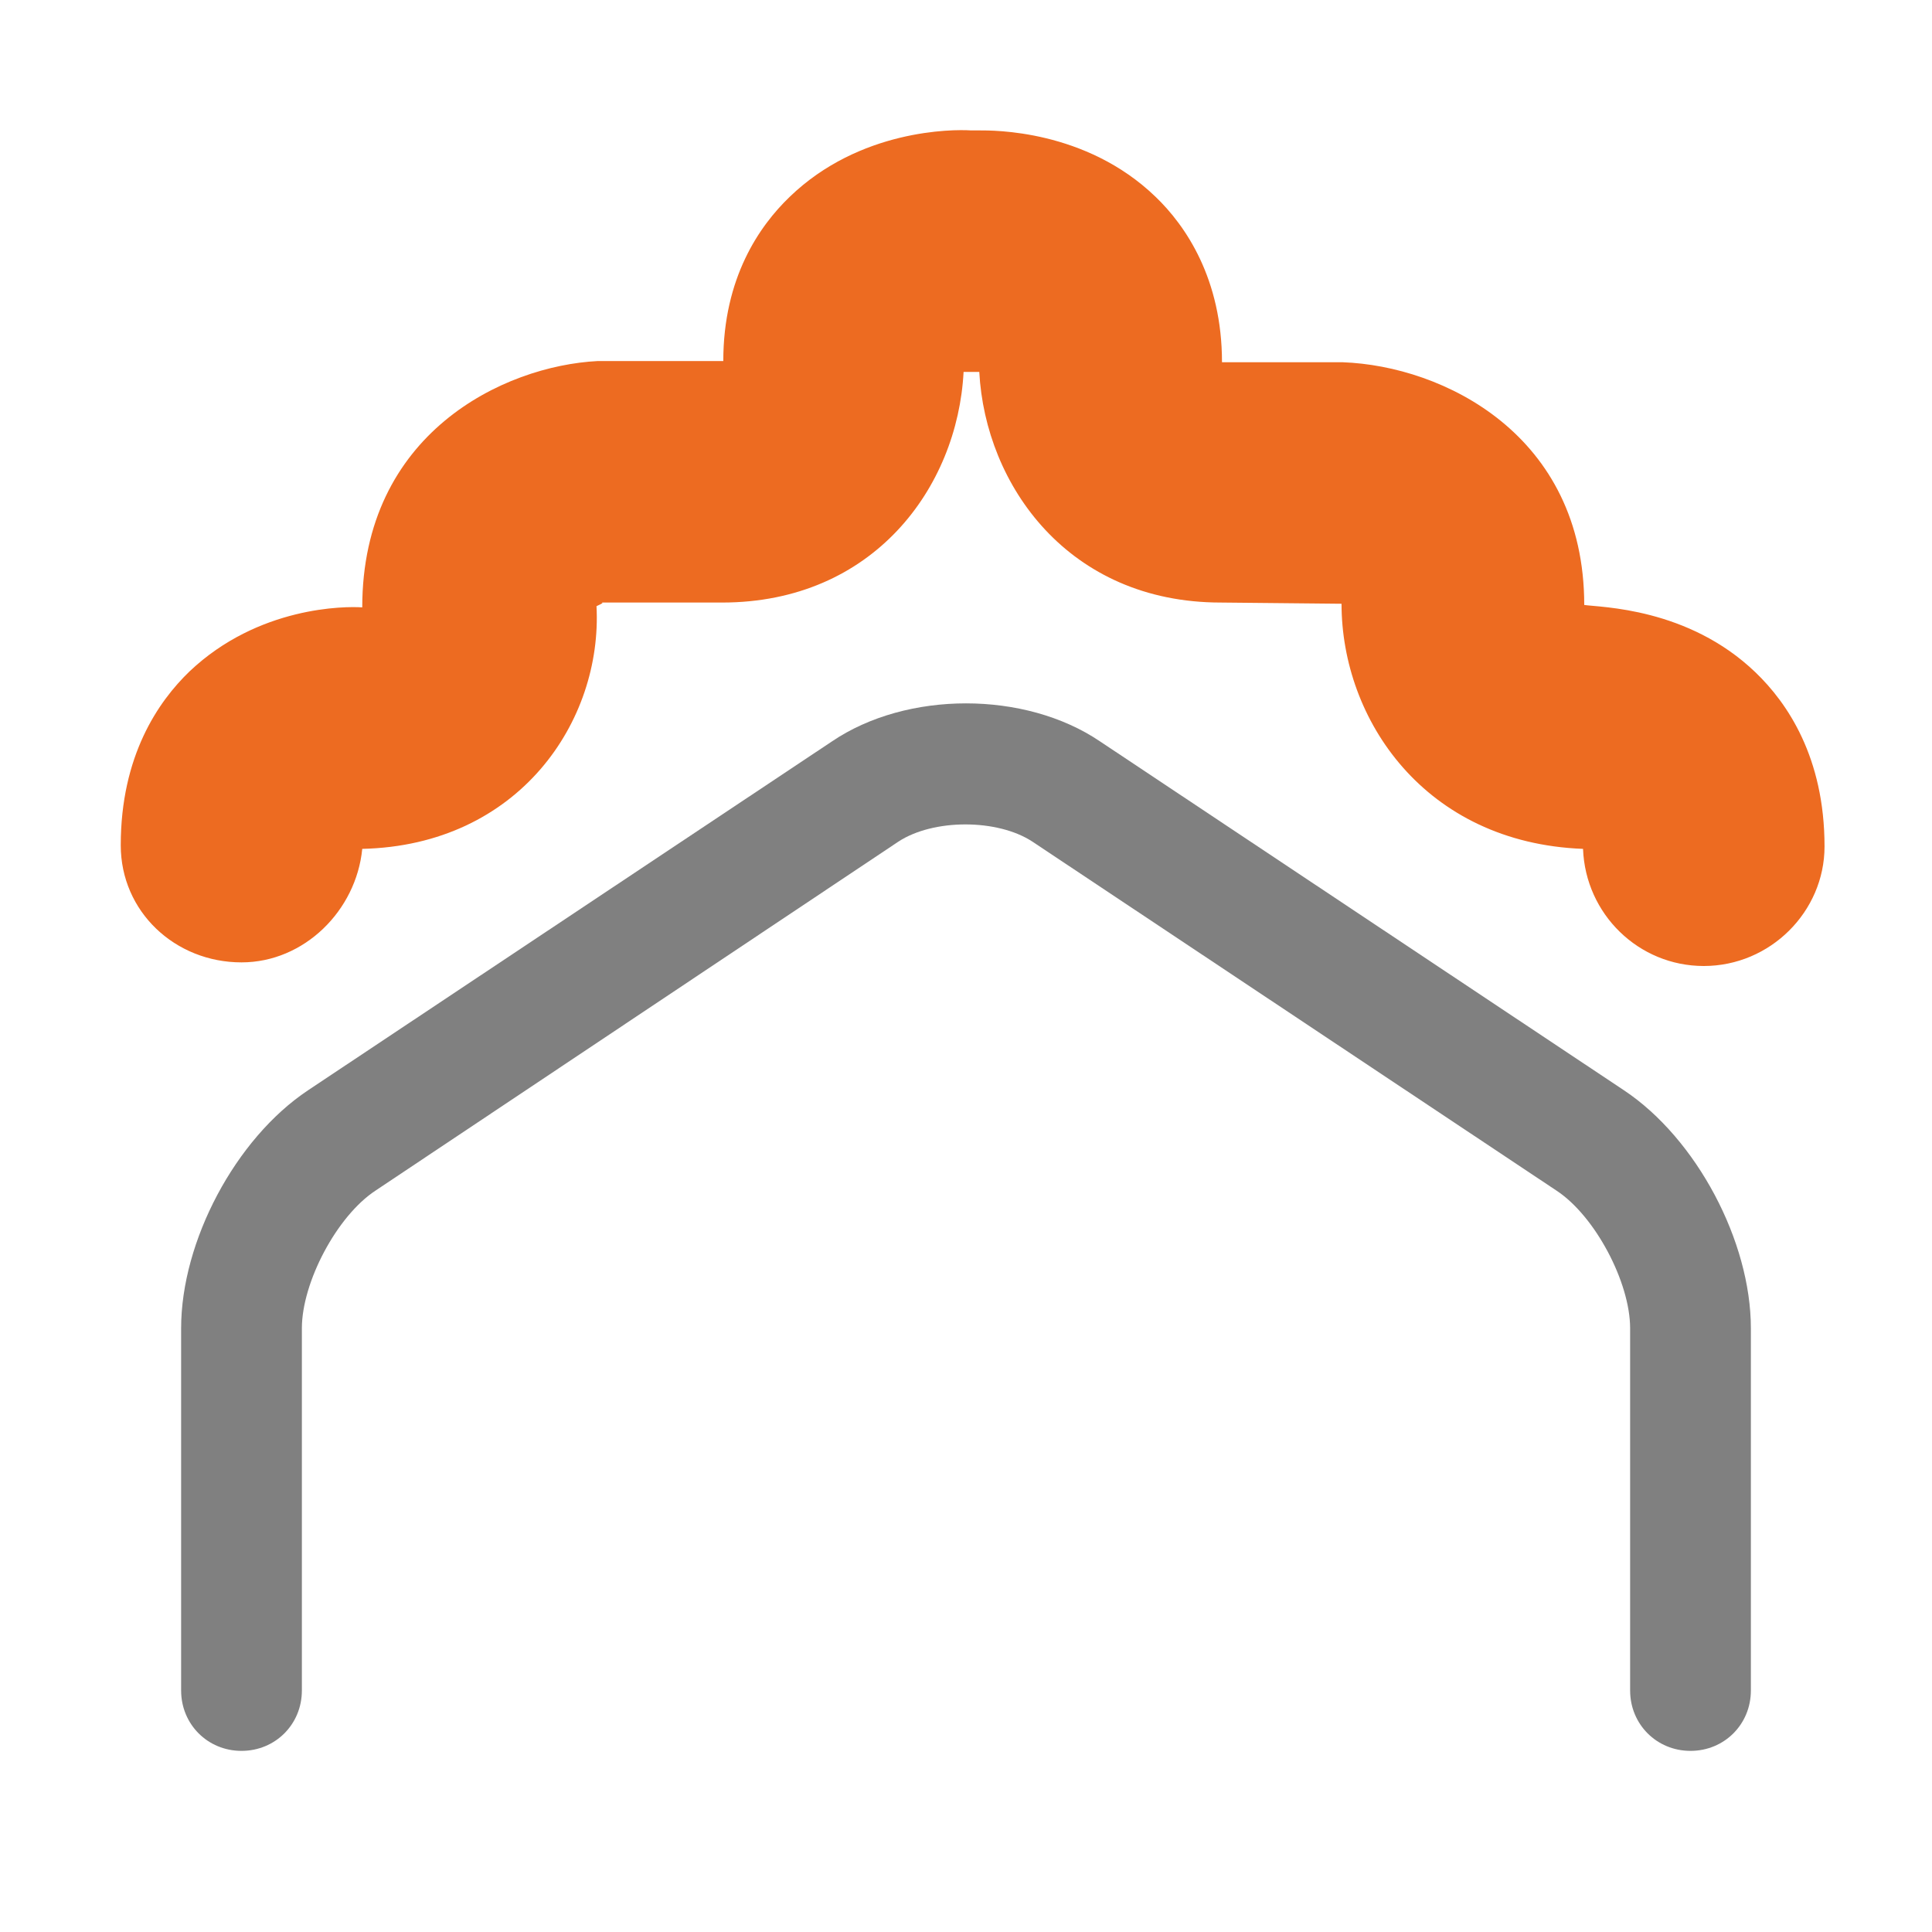
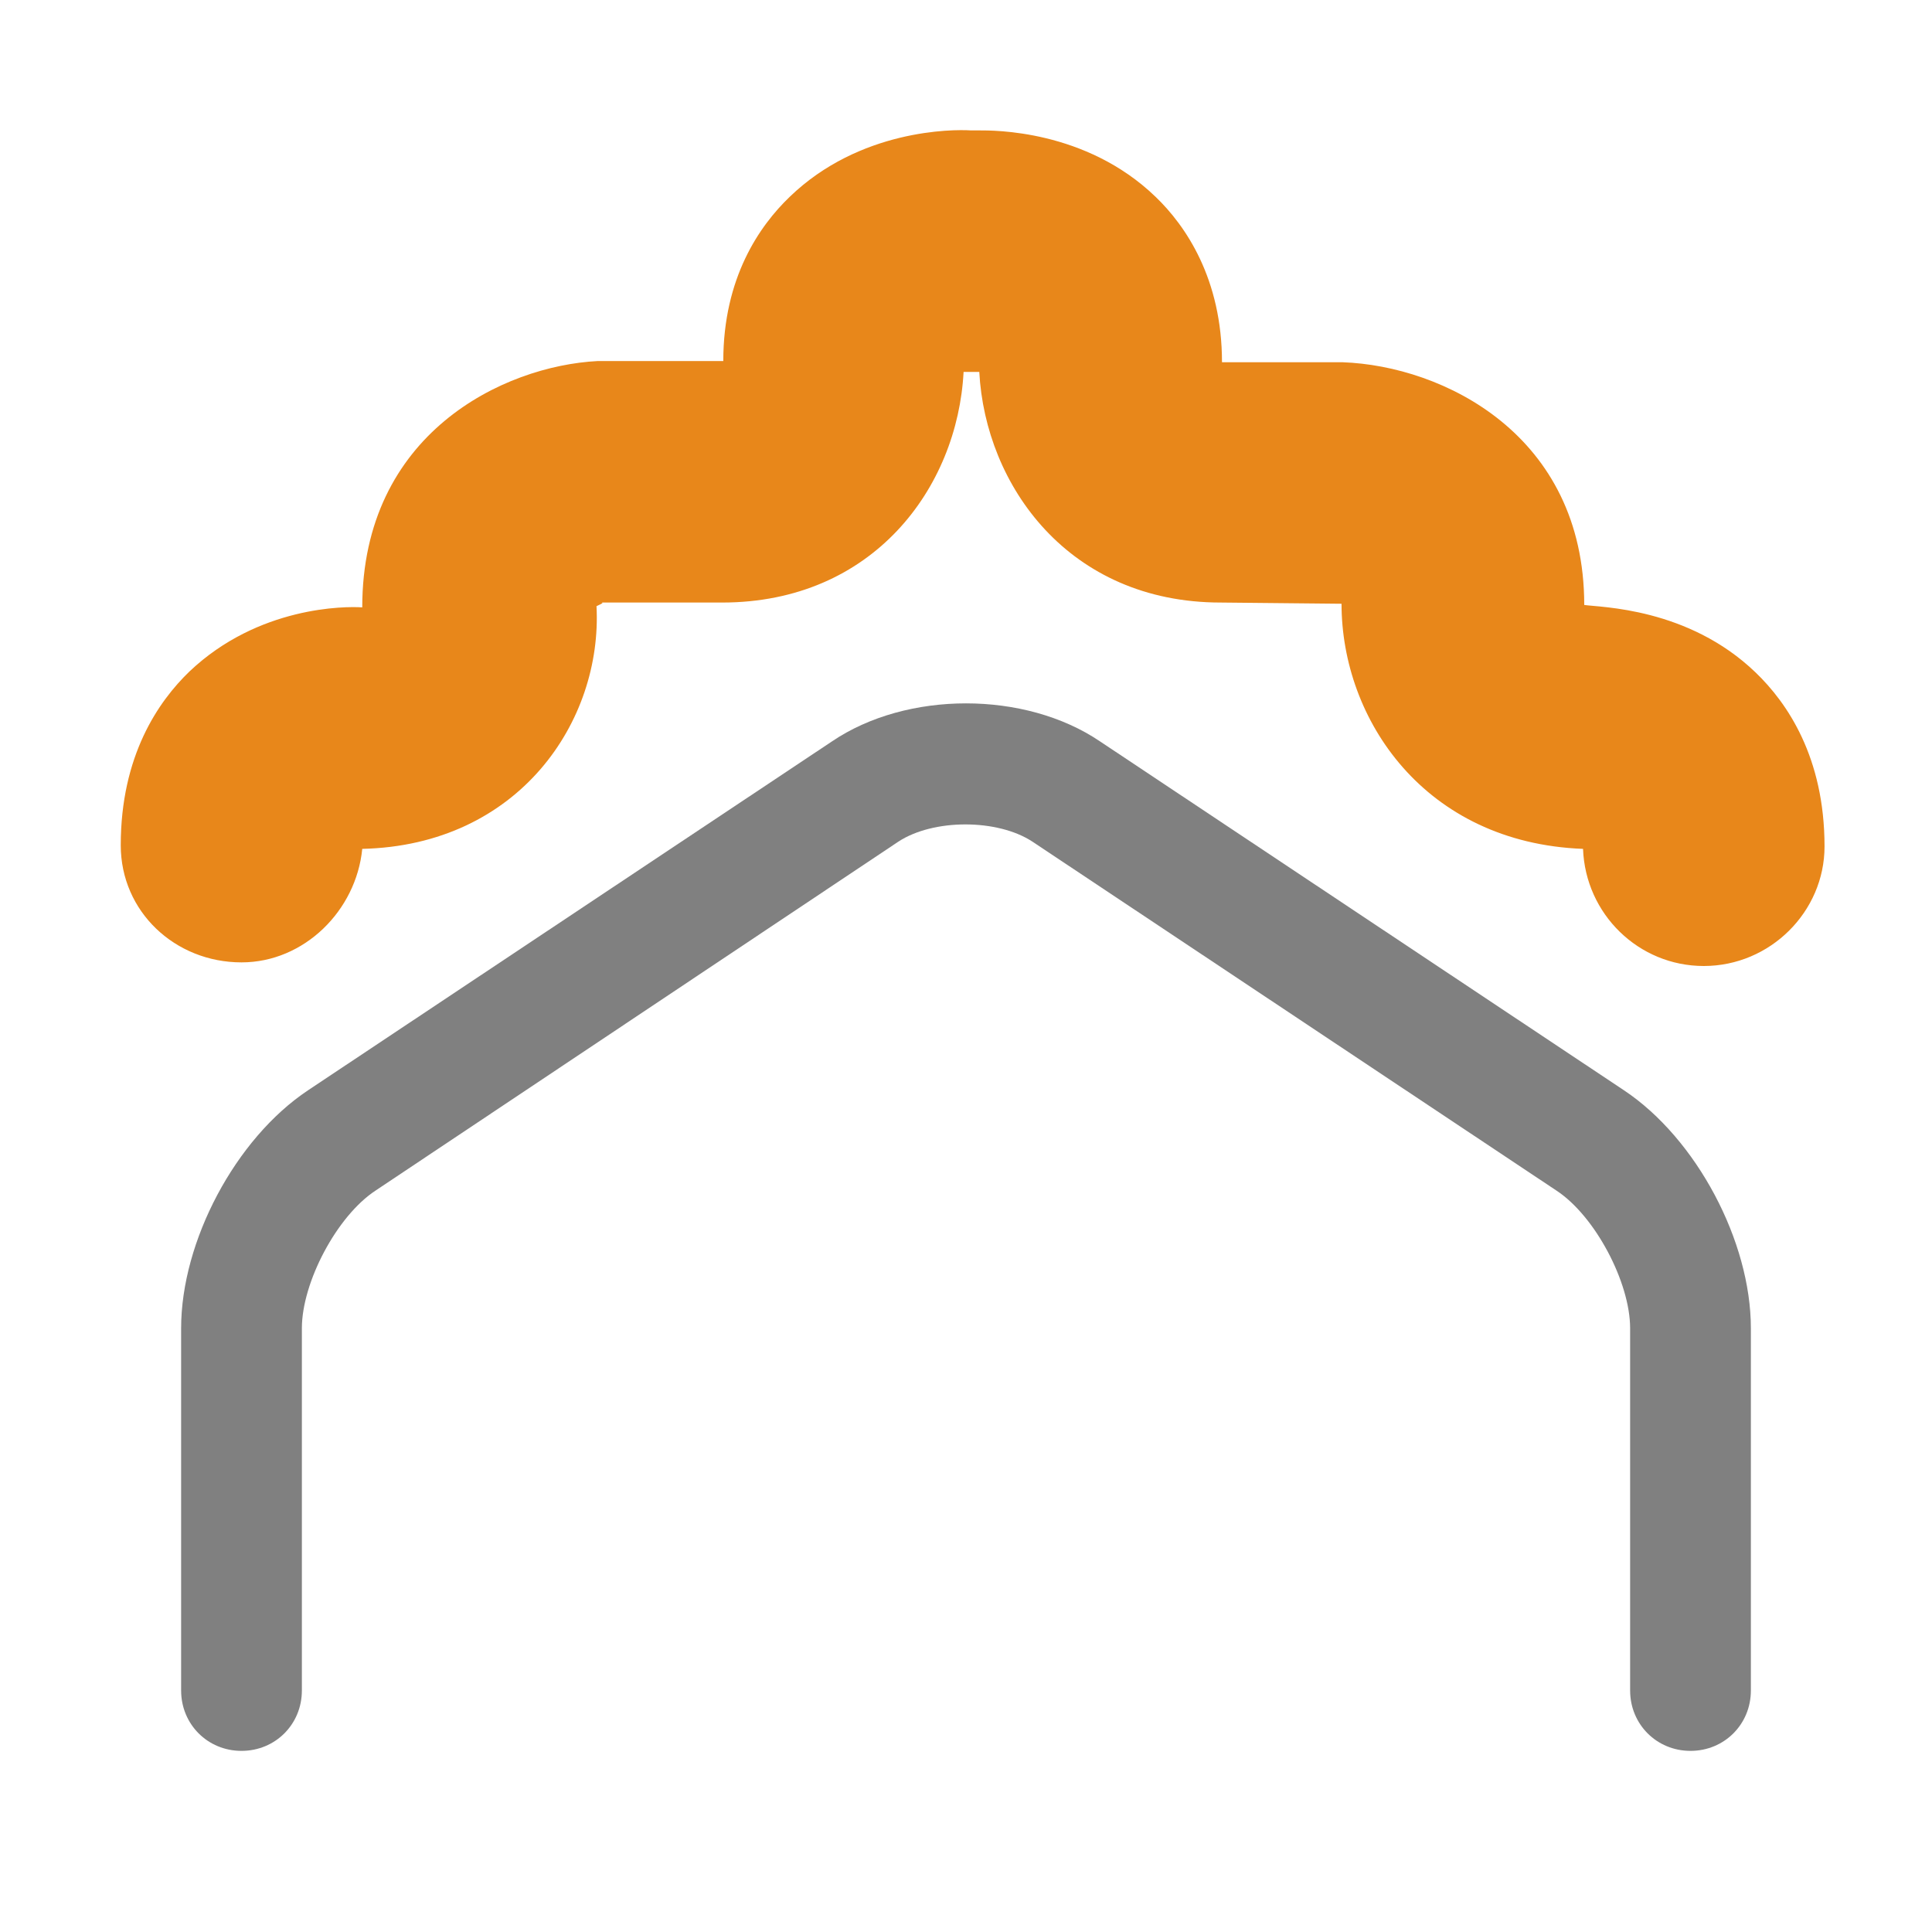
<svg xmlns="http://www.w3.org/2000/svg" version="1.0" id="Layer_1" x="0px" y="0px" width="16px" height="16px" viewBox="0 0 16 16" enable-background="new 0 0 16 16" xml:space="preserve">
  <path fill="#808080" d="M14,14.5c-0.28,0-0.5-0.22-0.5-0.5v-3c0-0.38-0.29-0.93-0.61-1.14L8.55,6.97c-0.29-0.19-0.82-0.19-1.11,0  L3.11,9.86C2.79,10.07,2.5,10.62,2.5,11v3c0,0.28-0.22,0.5-0.5,0.5S1.5,14.28,1.5,14v-3c0-0.72,0.45-1.57,1.05-1.97l4.34-2.89  c0.62-0.42,1.6-0.42,2.22,0l4.34,2.89c0.6,0.4,1.05,1.25,1.05,1.97v3C14.5,14.28,14.28,14.5,14,14.5z" />
-   <path fill="#ED6B21" d="M14.11,8c-0.54,0-0.98-0.43-1-0.97C11.8,6.98,11.11,5.96,11.11,5l-1-0.01c-1.26,0-1.95-0.97-2-1.91  c-0.01,0-0.01,0-0.02,0H8c0,0-0.01,0-0.02,0c-0.05,0.96-0.75,1.91-2,1.91h-1c0.03,0-0.02,0.02-0.04,0.03C4.99,5.97,4.3,7,3,7.03  C2.95,7.54,2.52,7.97,2,7.97C1.45,7.97,1,7.55,1,7c0-0.74,0.31-1.19,0.57-1.44C2.14,5.02,2.86,5.02,3,5.03c0-1.44,1.17-2,1.95-2.04  l1.04,0c0-0.69,0.3-1.12,0.55-1.36c0.58-0.56,1.35-0.56,1.5-0.55l0.07,0c0.11,0,0.88-0.01,1.46,0.55c0.25,0.24,0.55,0.68,0.55,1.37  l1,0c0.83,0.03,2,0.6,2,2.01c0.13,0.02,0.86,0.02,1.42,0.56c0.26,0.25,0.57,0.7,0.57,1.44C15.11,7.55,14.66,8,14.11,8z" />
+   <path fill="#E8871A" d="M14.11,8c-0.54,0-0.98-0.43-1-0.97C11.8,6.98,11.11,5.96,11.11,5l-1-0.01c-1.26,0-1.95-0.97-2-1.91  c-0.01,0-0.01,0-0.02,0H8c0,0-0.01,0-0.02,0c-0.05,0.96-0.75,1.91-2,1.91h-1c0.03,0-0.02,0.02-0.04,0.03C4.99,5.97,4.3,7,3,7.03  C2.95,7.54,2.52,7.97,2,7.97C1.45,7.97,1,7.55,1,7c0-0.74,0.31-1.19,0.57-1.44C2.14,5.02,2.86,5.02,3,5.03c0-1.44,1.17-2,1.95-2.04  l1.04,0c0-0.69,0.3-1.12,0.55-1.36c0.58-0.56,1.35-0.56,1.5-0.55l0.07,0c0.11,0,0.88-0.01,1.46,0.55c0.25,0.24,0.55,0.68,0.55,1.37  l1,0c0.83,0.03,2,0.6,2,2.01c0.13,0.02,0.86,0.02,1.42,0.56c0.26,0.25,0.57,0.7,0.57,1.44C15.11,7.55,14.66,8,14.11,8z" />
</svg>
